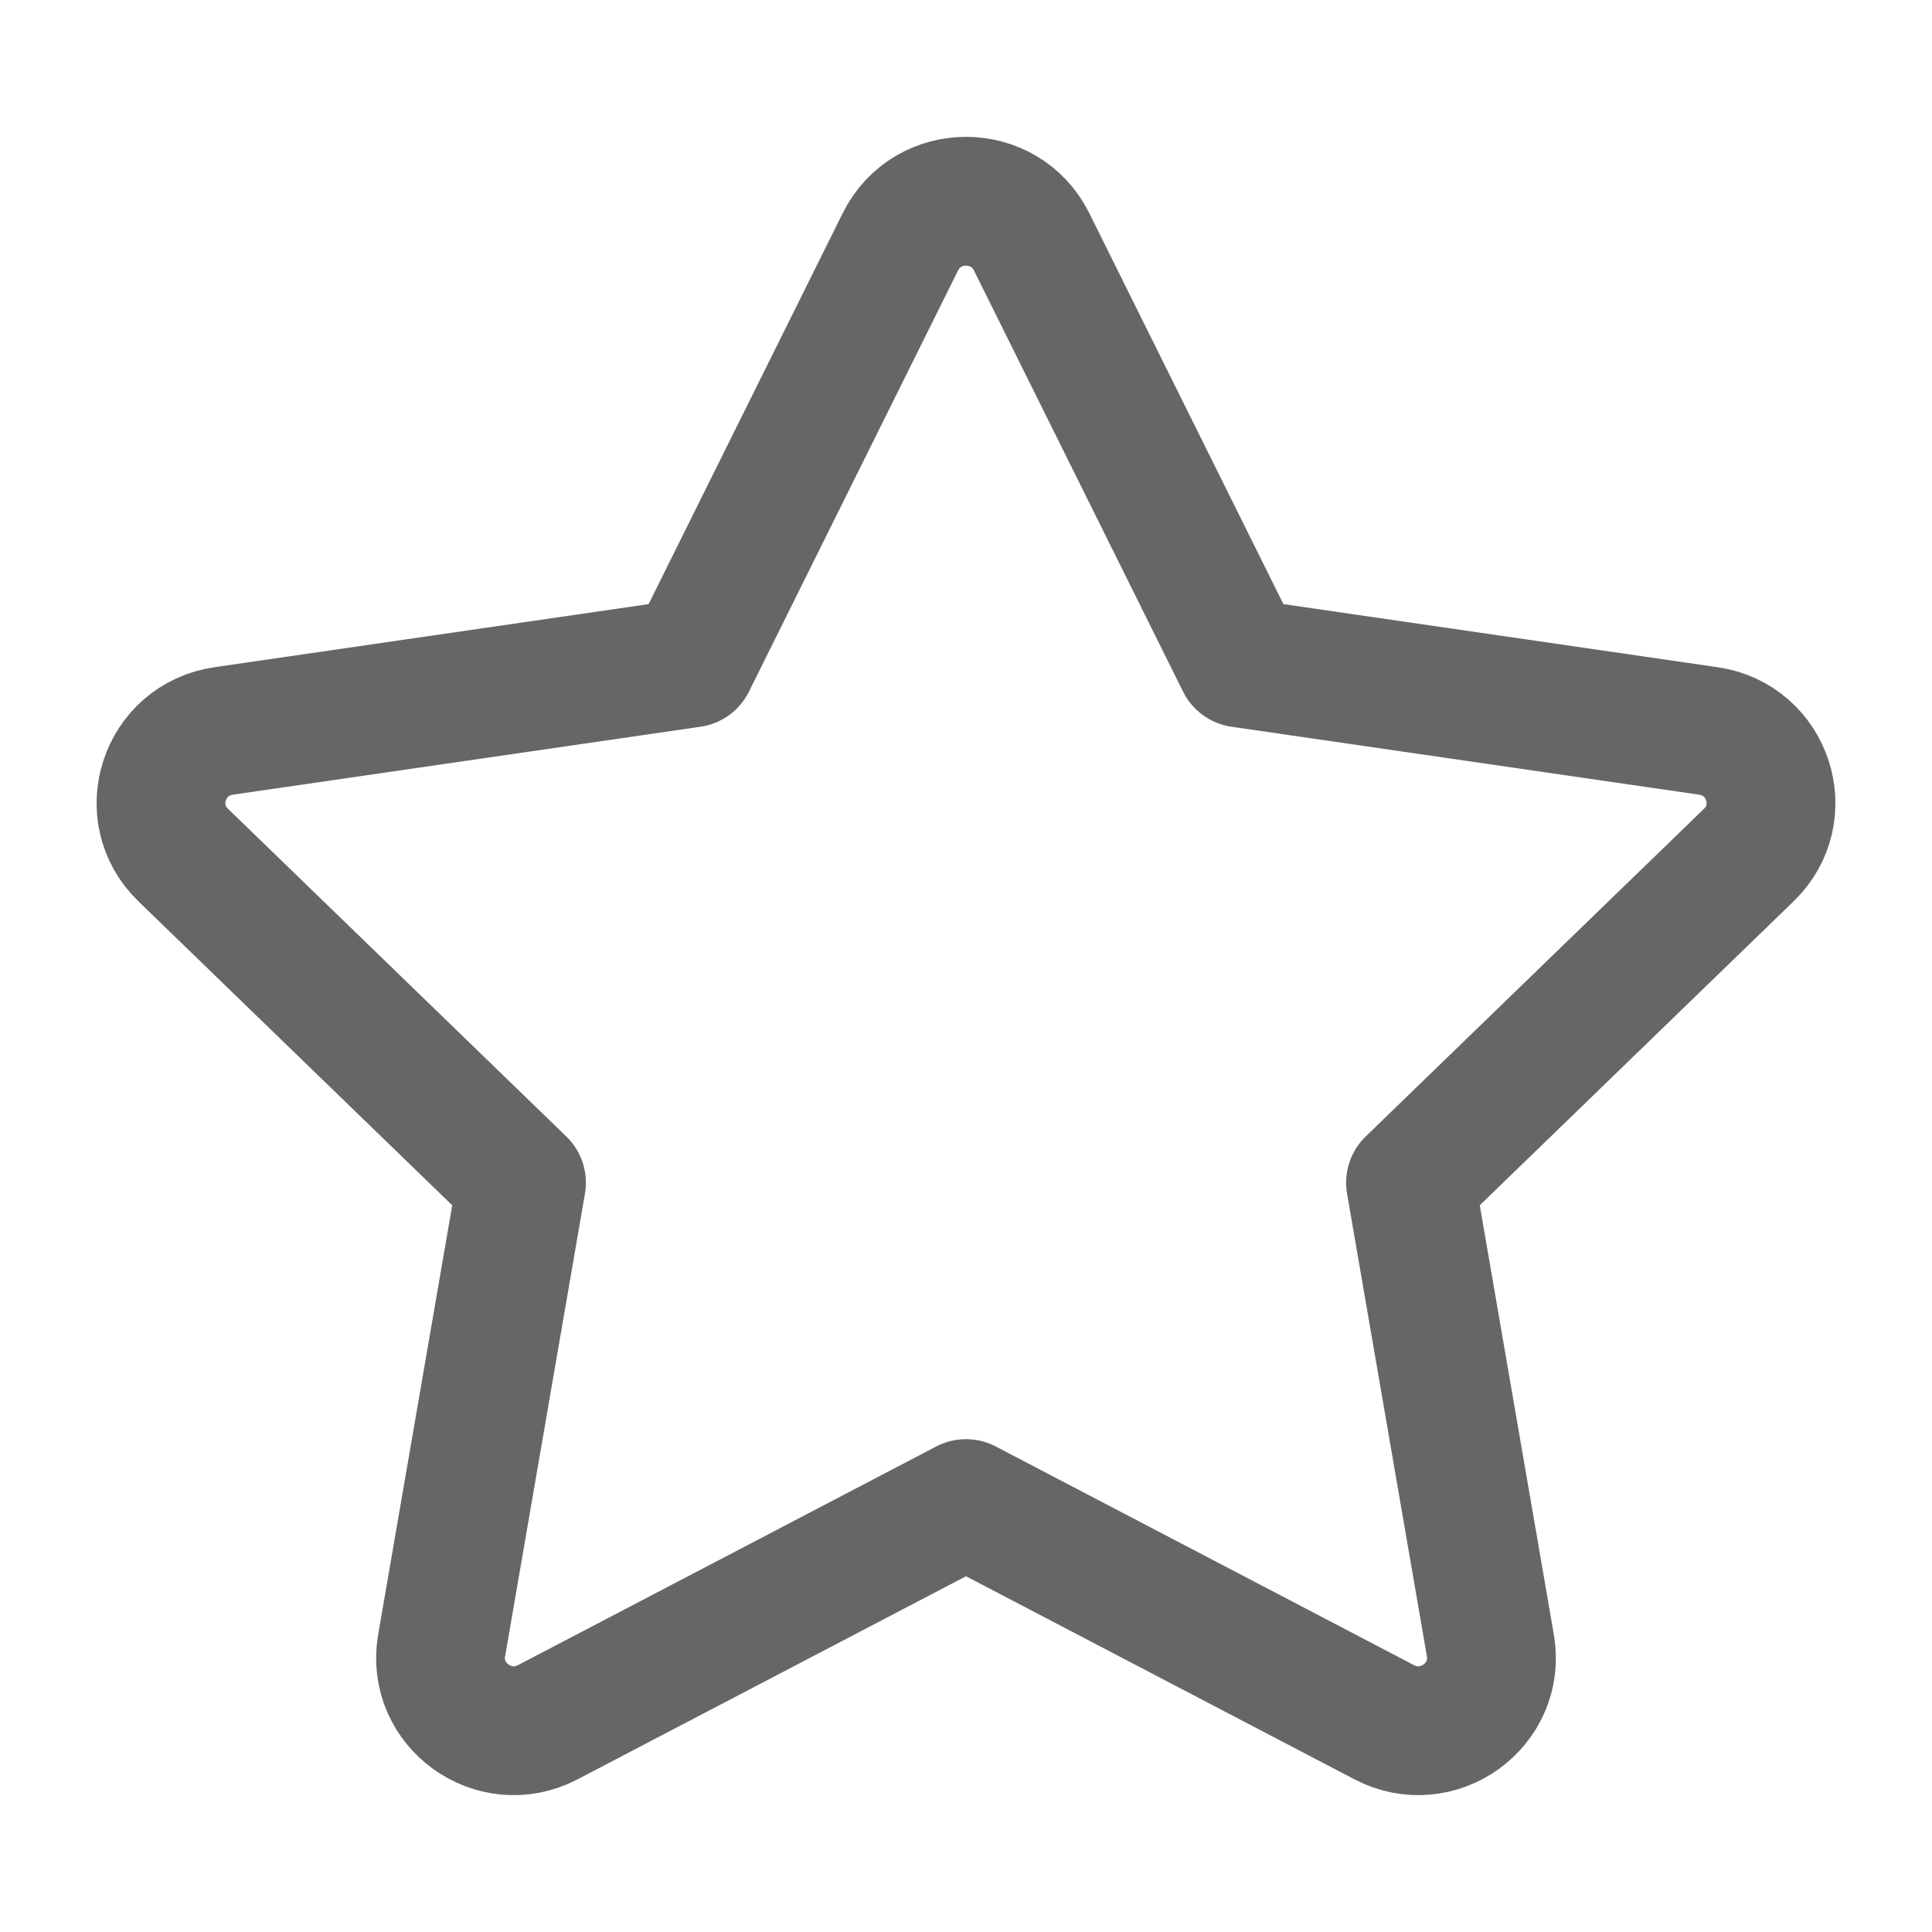
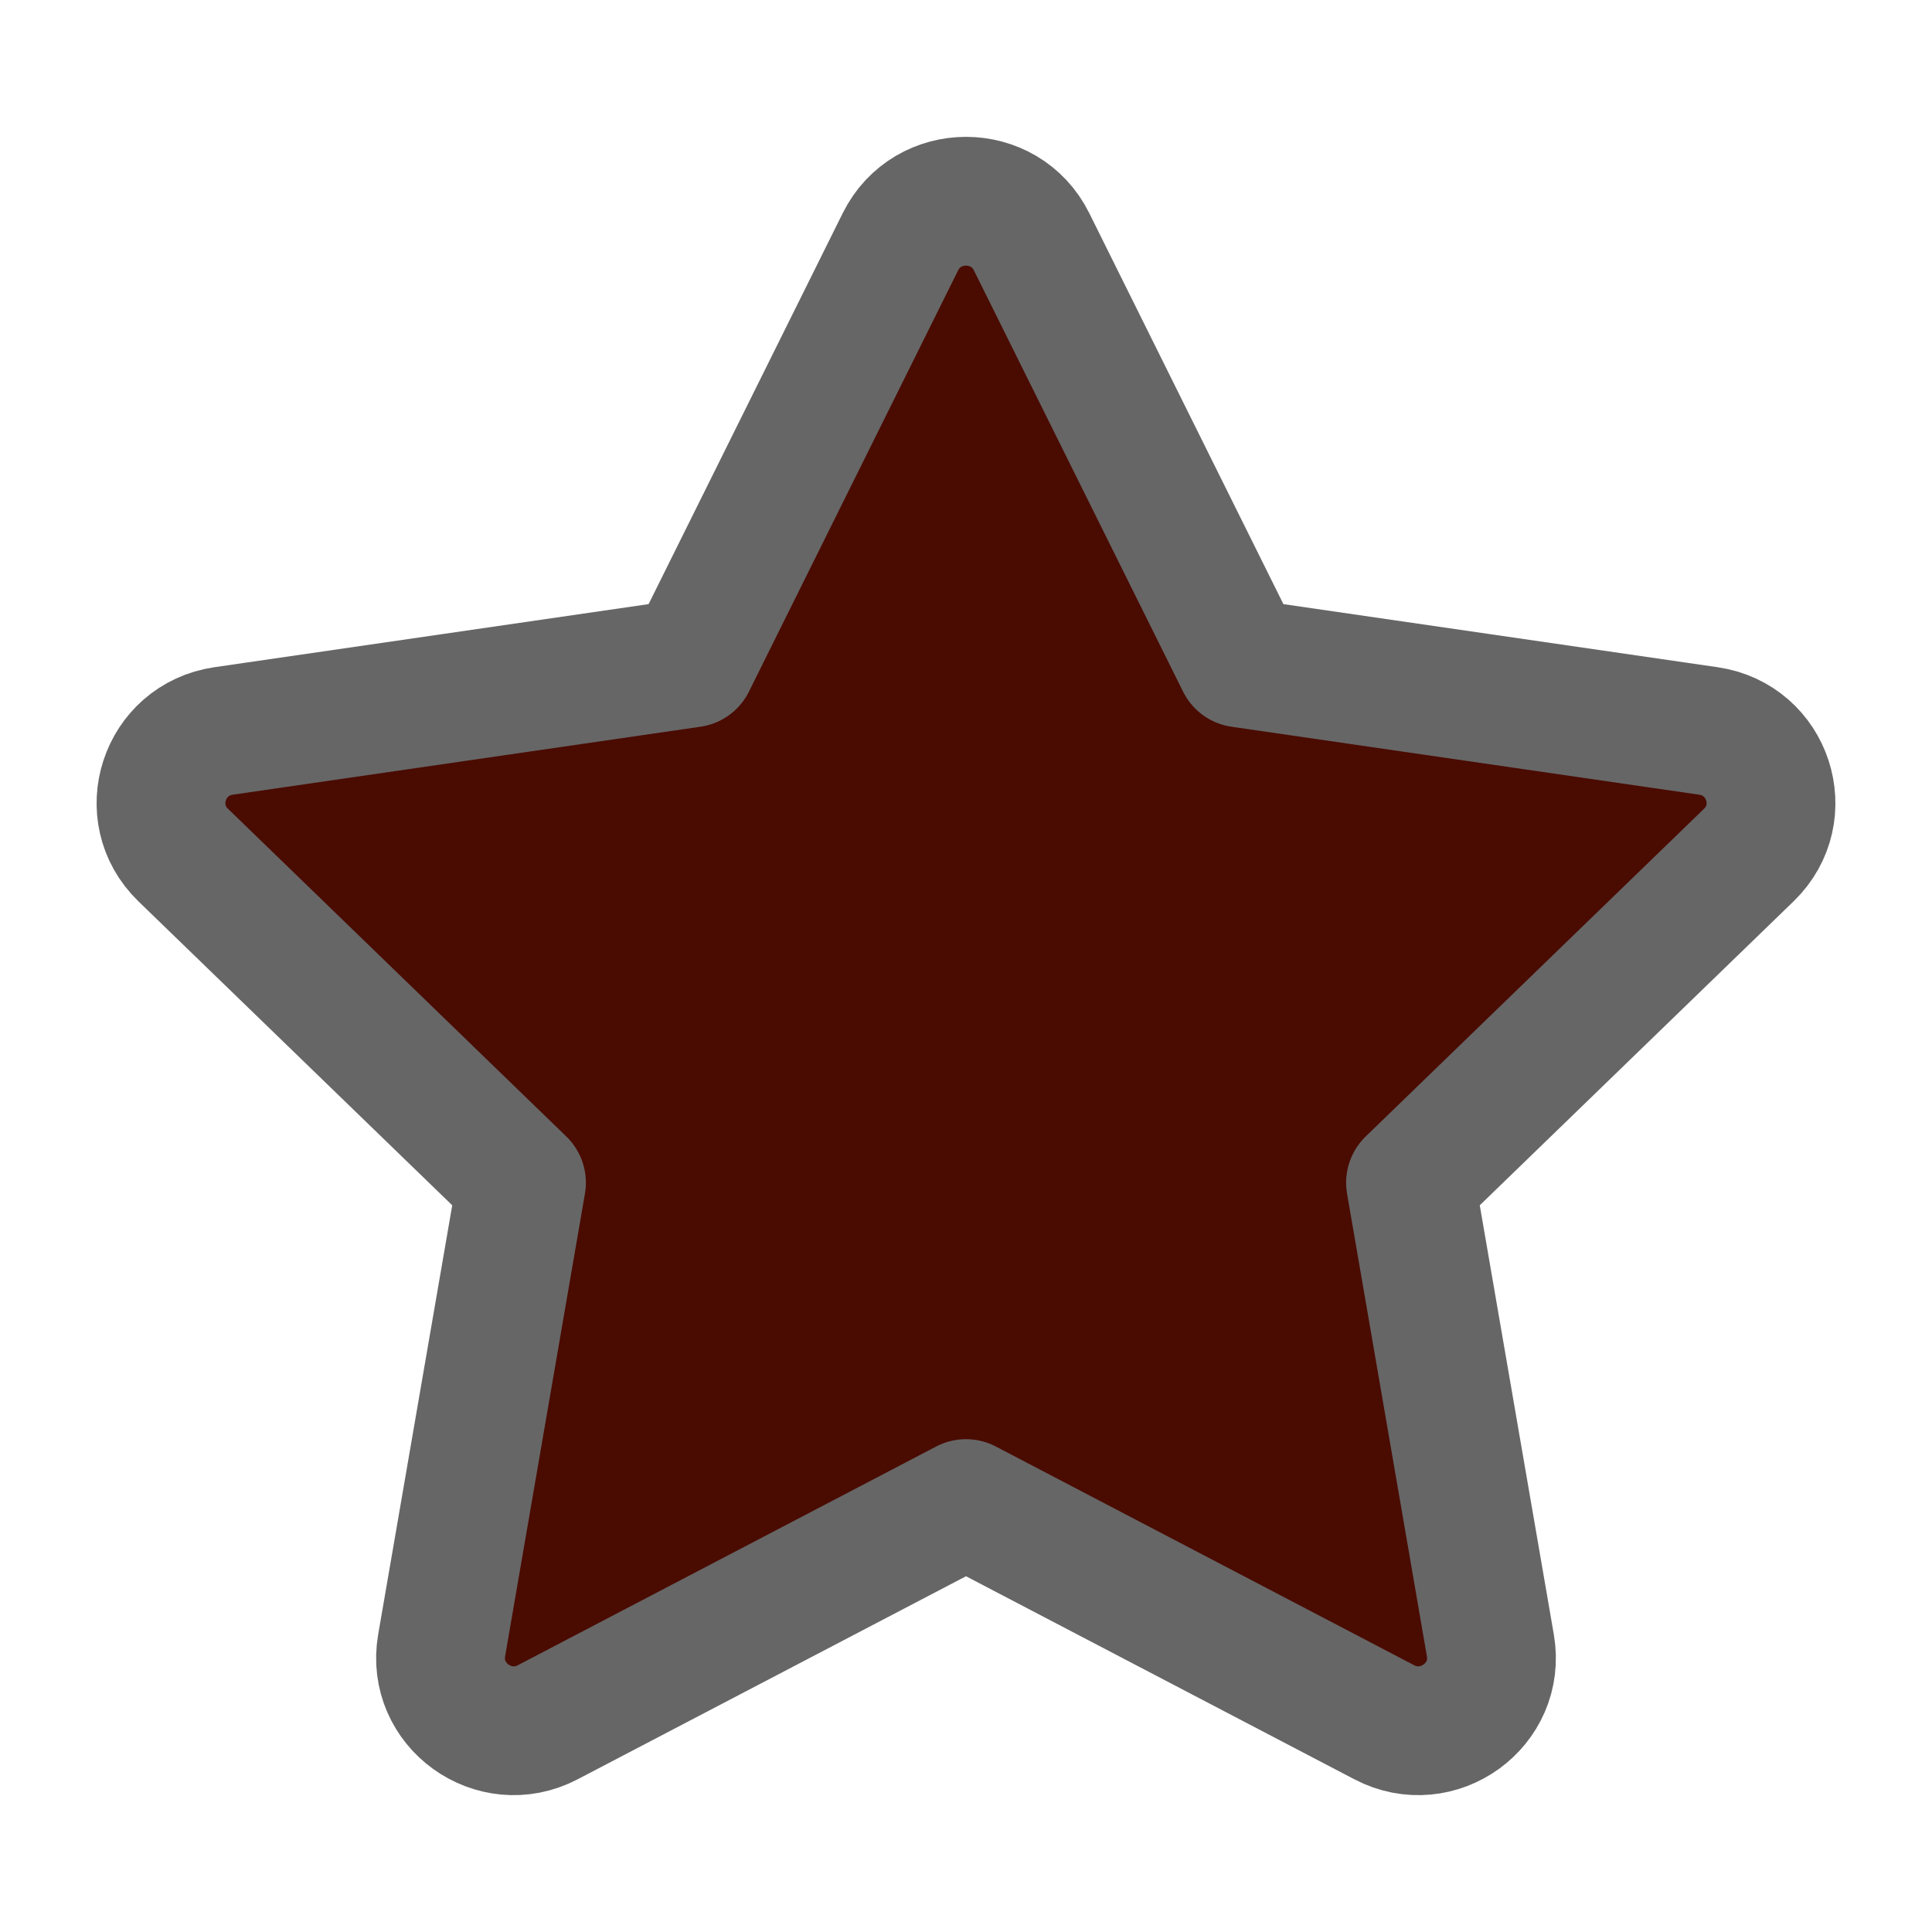
- <svg xmlns="http://www.w3.org/2000/svg" width="64px" height="64px" stroke-width="1.6" viewBox="0 0 24 24" fill="none" color="#666666">
+ <svg xmlns="http://www.w3.org/2000/svg" width="64px" height="64px" stroke-width="1.6" viewBox="0 0 24 24" fill="#4A0B01" color="#666666">
  <path d="M8.587 8.236L11.185 3.004C11.518 2.332 12.482 2.332 12.815 3.004L15.413 8.236L21.221 9.08C21.967 9.188 22.264 10.099 21.724 10.622L17.522 14.692L18.514 20.441C18.641 21.18 17.861 21.743 17.195 21.394L12 18.678L6.805 21.394C6.139 21.743 5.359 21.18 5.486 20.441L6.478 14.692L2.276 10.622C1.736 10.099 2.033 9.188 2.779 9.08L8.587 8.236Z" stroke="#666666" stroke-width="1.6" stroke-linecap="round" stroke-linejoin="round" />
</svg>
